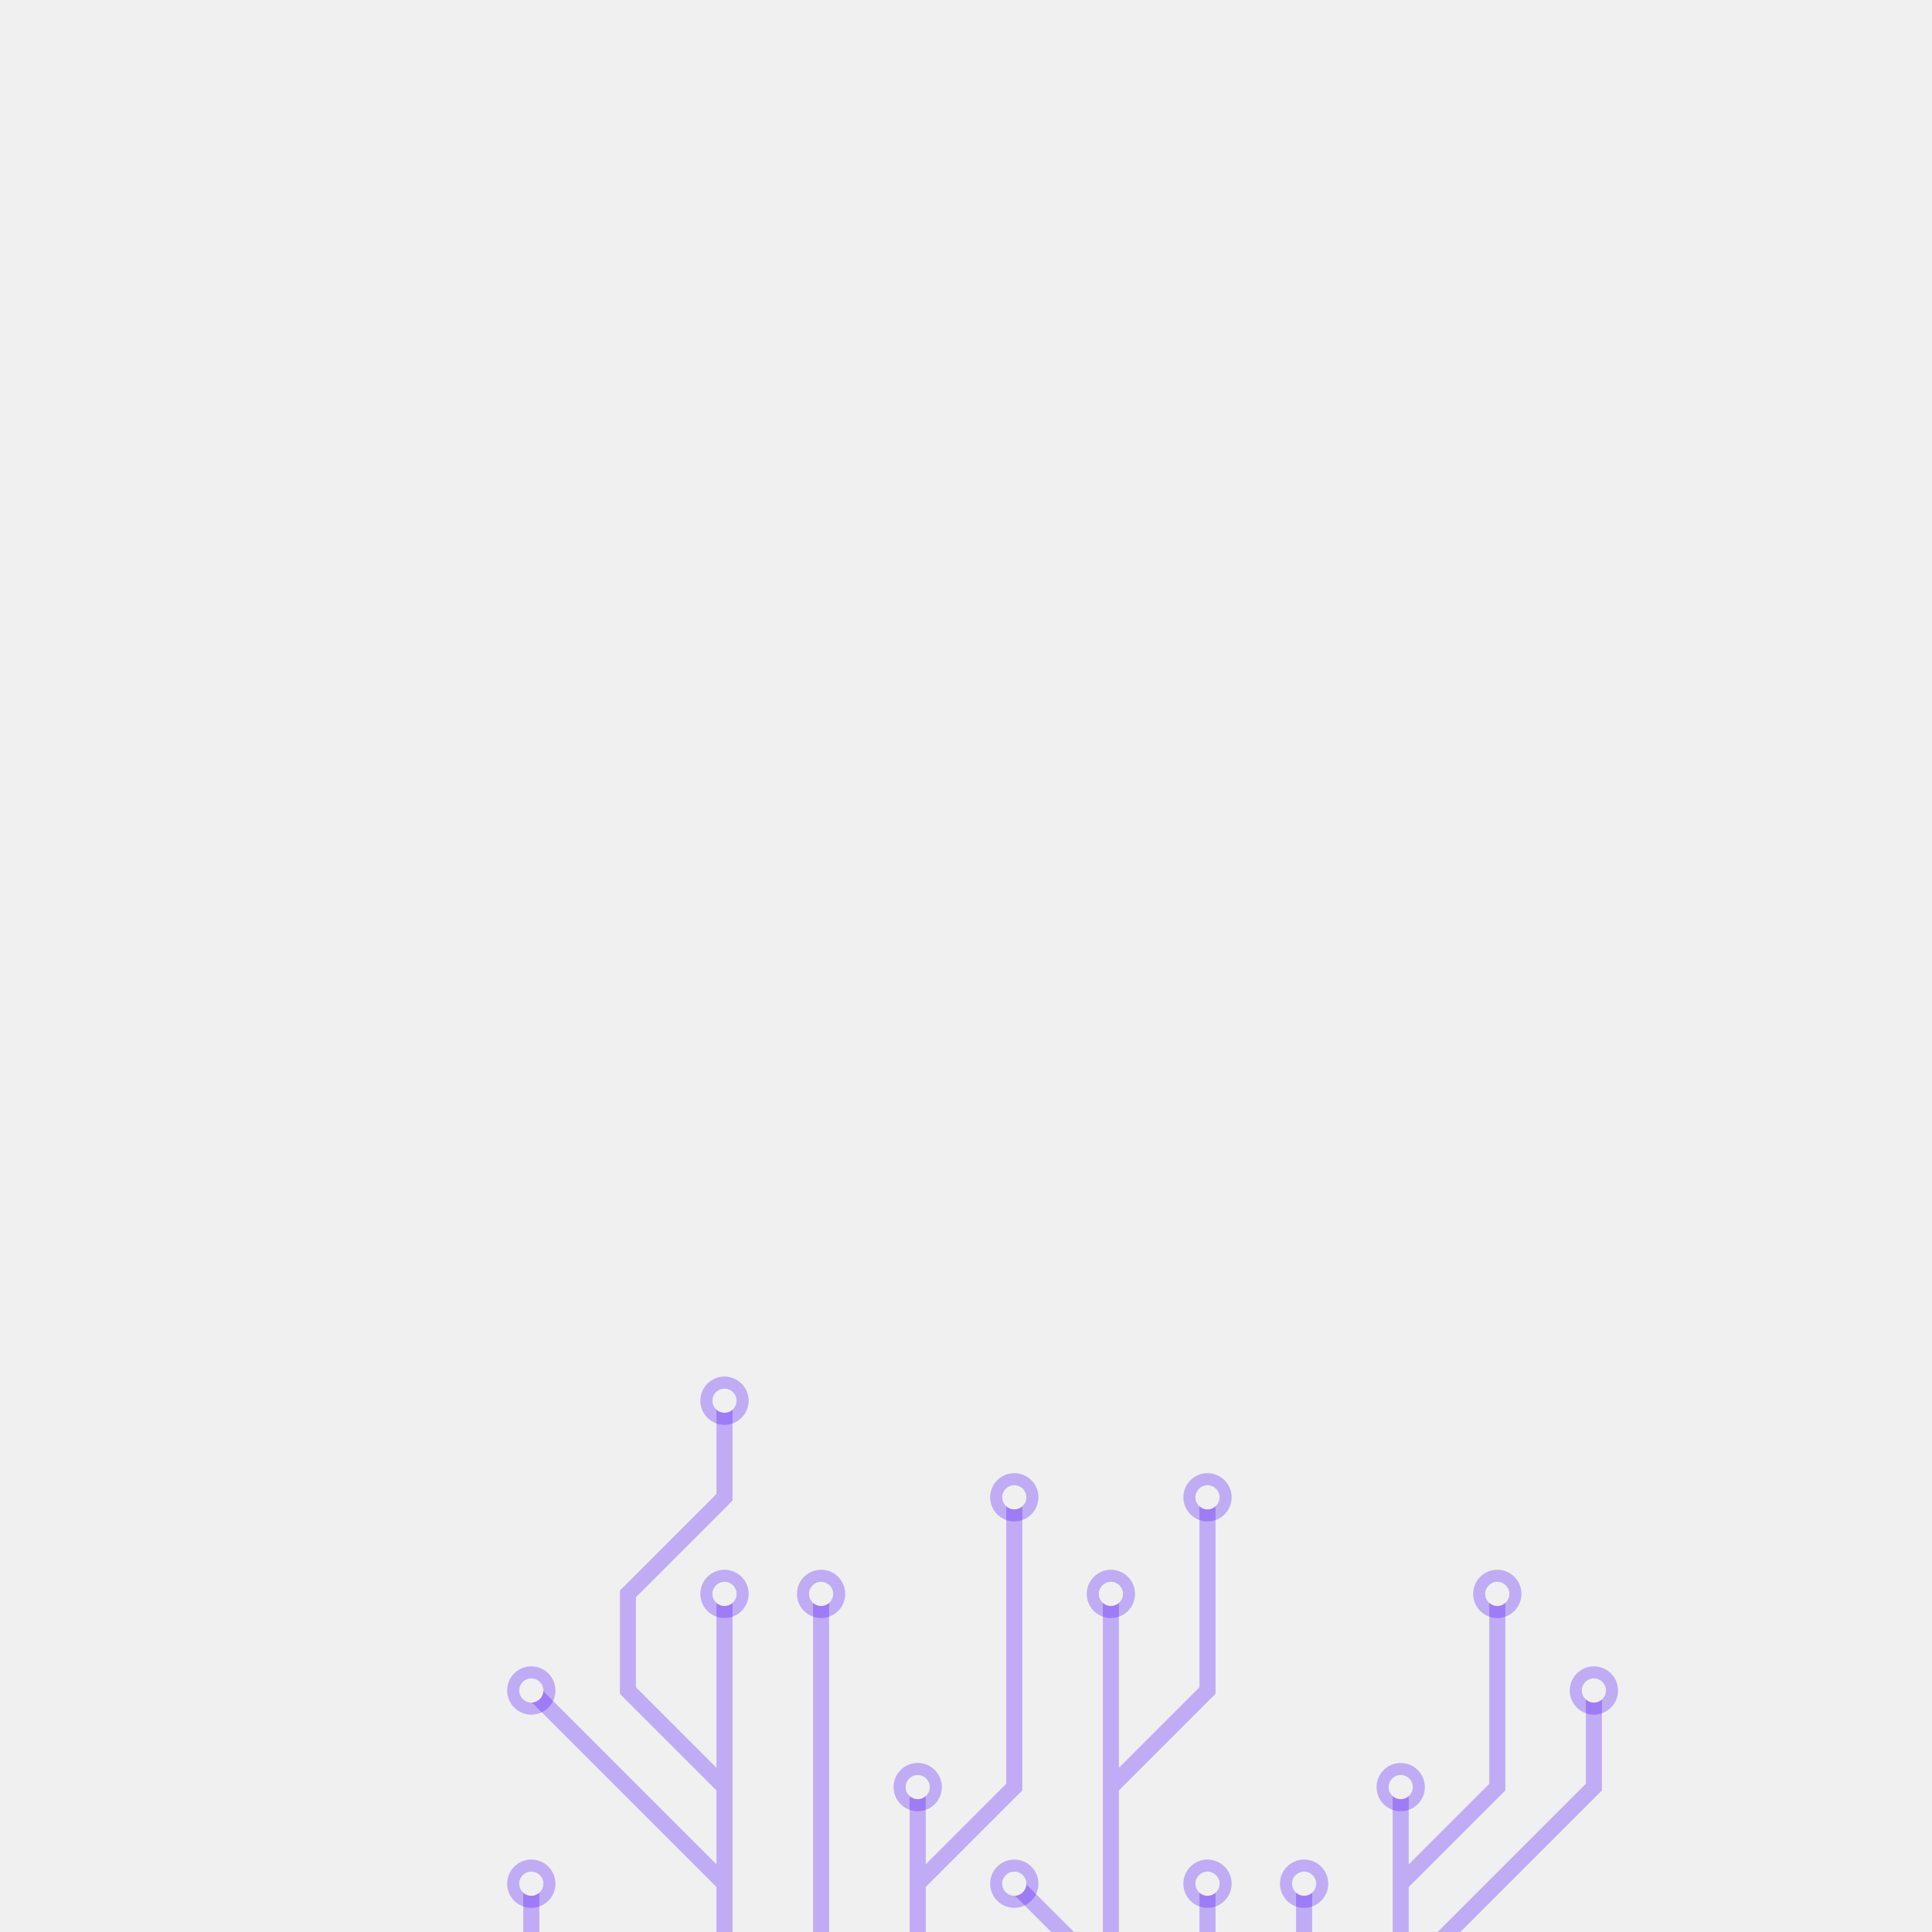
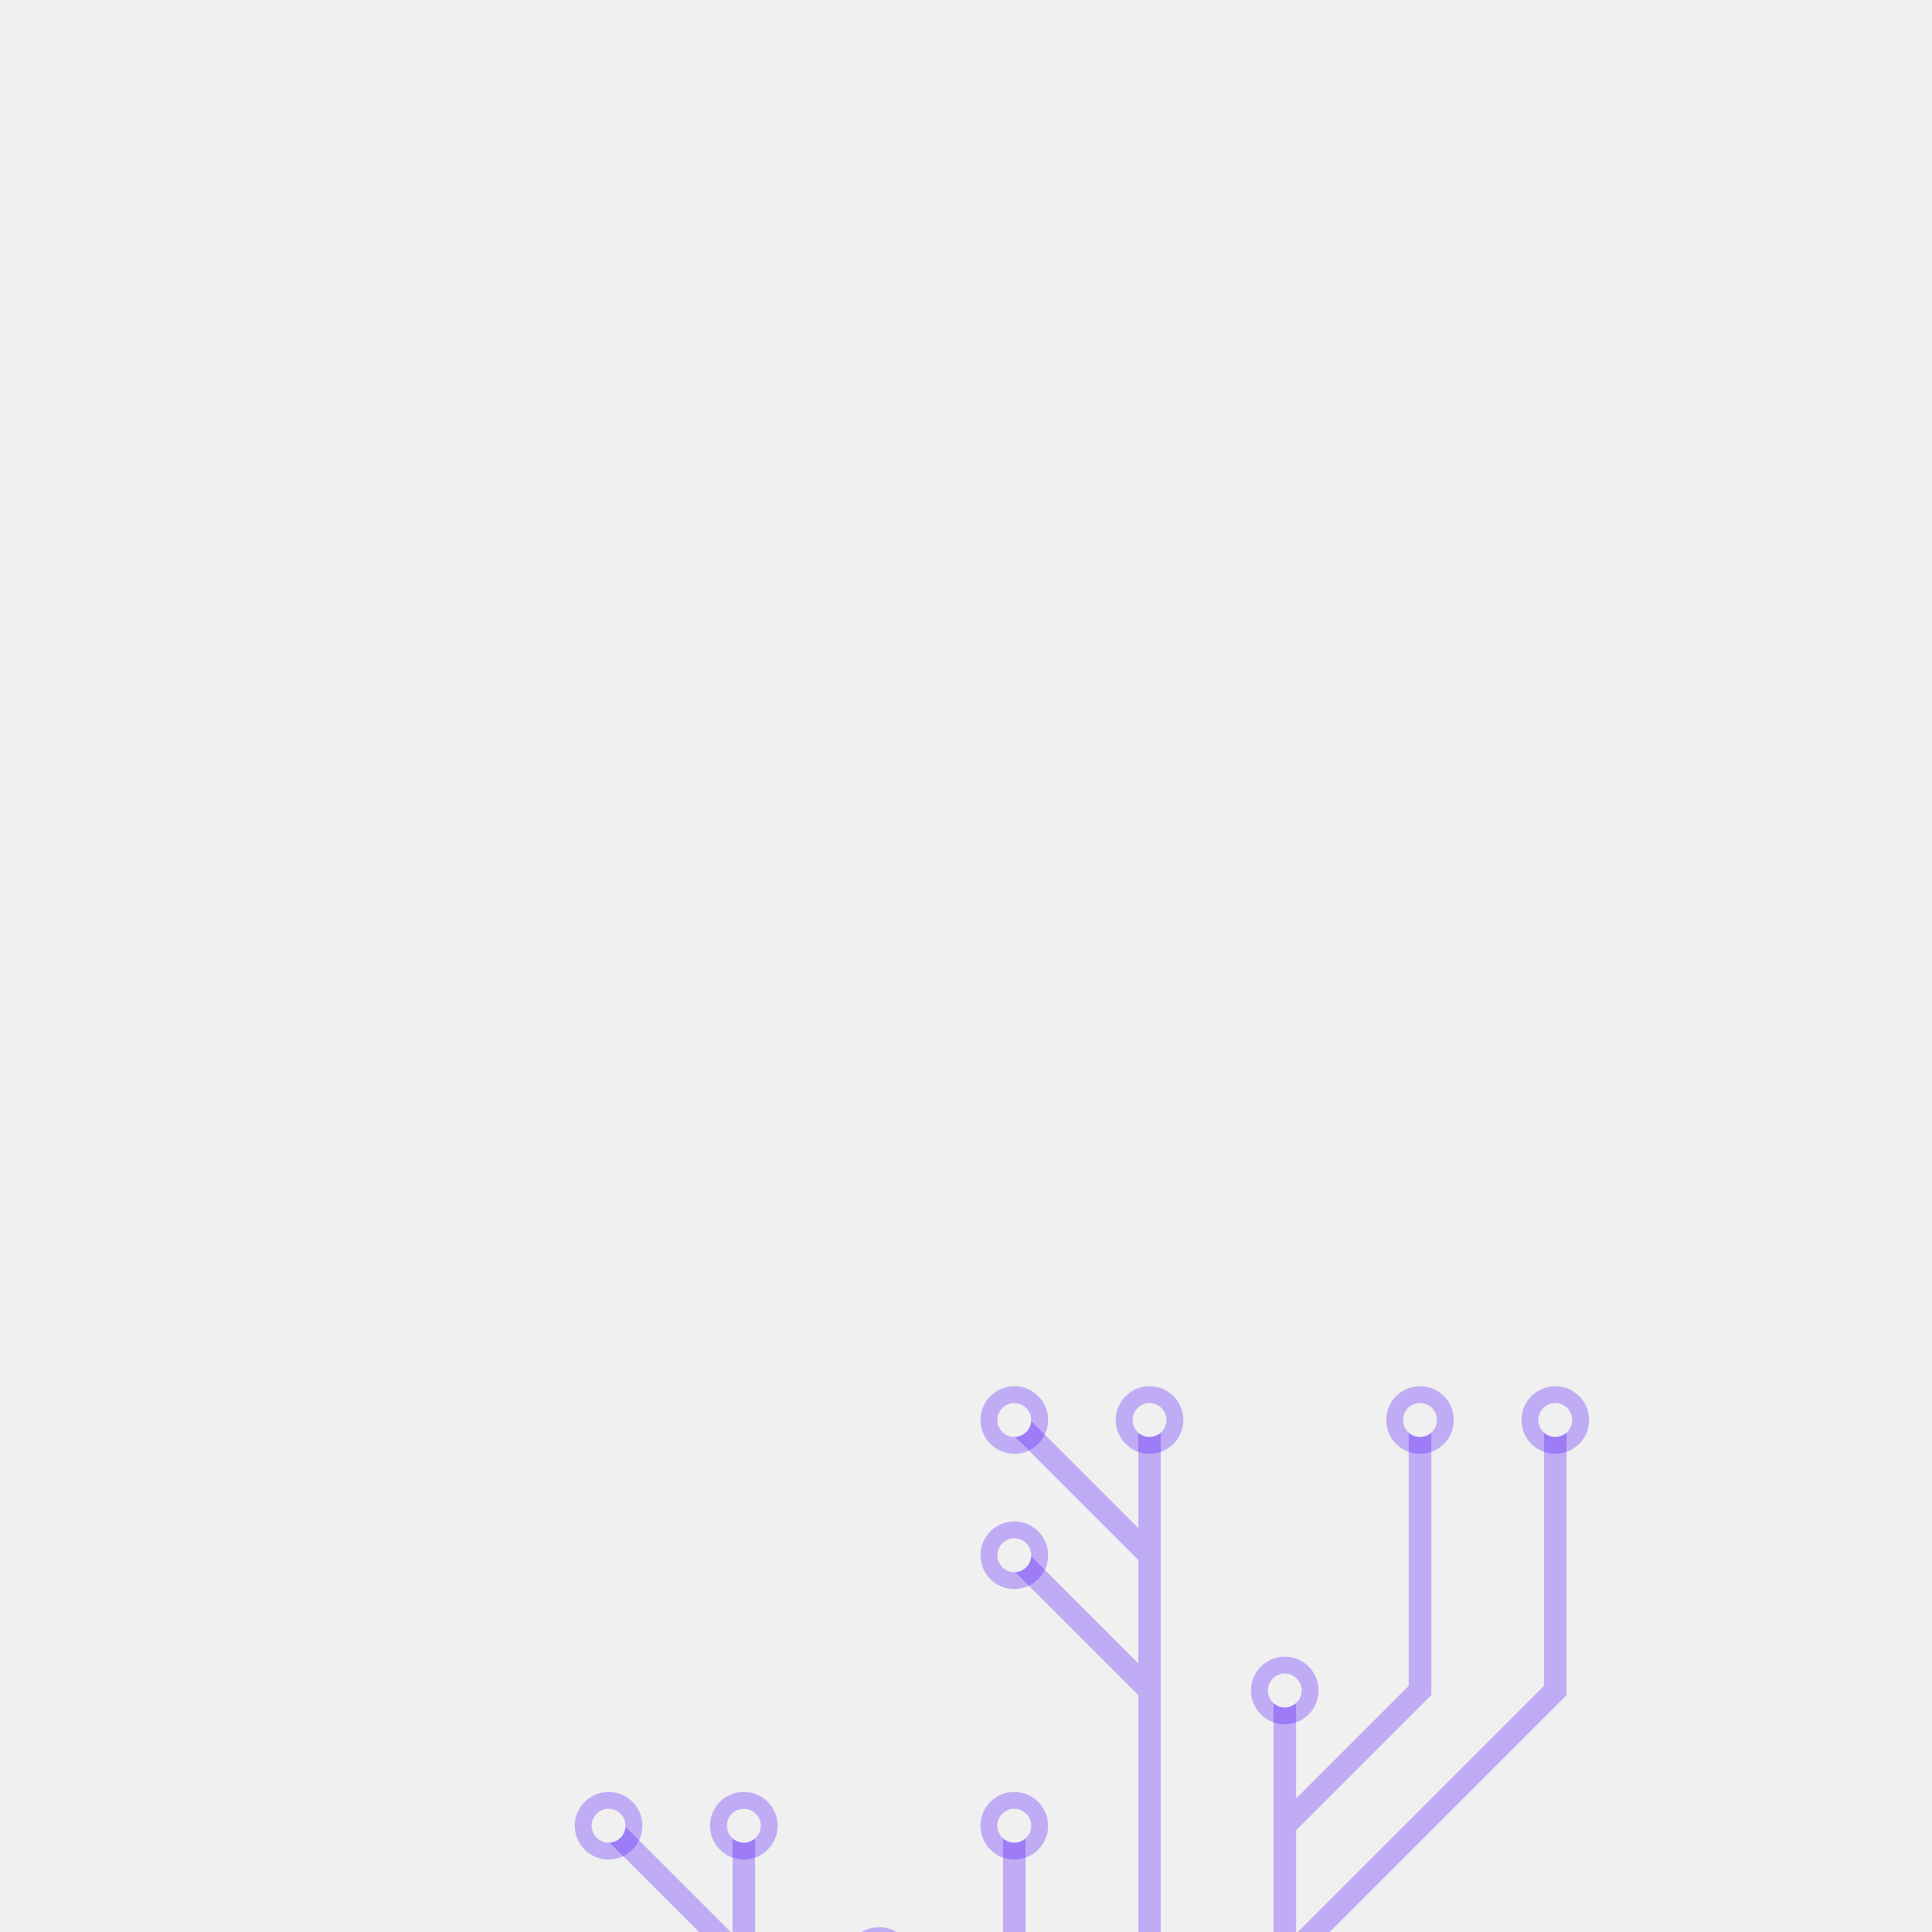
- <svg xmlns="http://www.w3.org/2000/svg" version="1.1" width="400" height="400" preserveAspectRatio="none" viewBox="0 0 400 400">
-   <g mask="url(&quot;#SvgjsMask1480&quot;)" fill="none">
-     <g mask="url(&quot;#SvgjsMask1482&quot;)">
-       <path d="M190 390L210 370L210 350L210 330L210 310M190 430L190 410L190 390L190 370" stroke="url(#SvgjsLinearGradient1481)" stroke-width="3.33" />
-       <path d="M185 370 a5 5 0 1 0 10 0 a5 5 0 1 0 -10 0zM205 310 a5 5 0 1 0 10 0 a5 5 0 1 0 -10 0z" fill="url(#SvgjsLinearGradient1481)" />
-       <path d="M230 370L250 350L250 330L250 310M230 410L210 390M230 430L230 410L230 390L230 370L230 350L230 330" stroke="url(#SvgjsLinearGradient1481)" stroke-width="3.33" />
-       <path d="M225 330 a5 5 0 1 0 10 0 a5 5 0 1 0 -10 0zM245 310 a5 5 0 1 0 10 0 a5 5 0 1 0 -10 0zM205 390 a5 5 0 1 0 10 0 a5 5 0 1 0 -10 0z" fill="url(#SvgjsLinearGradient1481)" />
-       <path d="M170 430L170 410L170 390L170 370L170 350L170 330" stroke="url(#SvgjsLinearGradient1481)" stroke-width="3.33" />
-       <path d="M165 330 a5 5 0 1 0 10 0 a5 5 0 1 0 -10 0z" fill="url(#SvgjsLinearGradient1481)" />
-       <path d="M250 430L250 410L250 390" stroke="url(#SvgjsLinearGradient1481)" stroke-width="3.33" />
-       <path d="M245 390 a5 5 0 1 0 10 0 a5 5 0 1 0 -10 0z" fill="url(#SvgjsLinearGradient1481)" />
-       <path d="M150 370L130 350L130 330L150 310L150 290M150 390L130 370L110 350M150 430L150 410L150 390L150 370L150 350L150 330" stroke="url(#SvgjsLinearGradient1481)" stroke-width="3.33" />
-       <path d="M145 330 a5 5 0 1 0 10 0 a5 5 0 1 0 -10 0zM145 290 a5 5 0 1 0 10 0 a5 5 0 1 0 -10 0zM105 350 a5 5 0 1 0 10 0 a5 5 0 1 0 -10 0z" fill="url(#SvgjsLinearGradient1481)" />
-       <path d="M270 430L270 410L270 390" stroke="url(#SvgjsLinearGradient1481)" stroke-width="3.33" />
-       <path d="M265 390 a5 5 0 1 0 10 0 a5 5 0 1 0 -10 0z" fill="url(#SvgjsLinearGradient1481)" />
-       <path d="M130 430L130 410" stroke="url(#SvgjsLinearGradient1481)" stroke-width="3.33" />
-       <path d="M125 410 a5 5 0 1 0 10 0 a5 5 0 1 0 -10 0z" fill="url(#SvgjsLinearGradient1481)" />
-       <path d="M290 390L310 370L310 350L310 330M290 410L310 390L330 370L330 350M290 430L290 410L290 390L290 370" stroke="url(#SvgjsLinearGradient1481)" stroke-width="3.33" />
-       <path d="M285 370 a5 5 0 1 0 10 0 a5 5 0 1 0 -10 0zM305 330 a5 5 0 1 0 10 0 a5 5 0 1 0 -10 0zM325 350 a5 5 0 1 0 10 0 a5 5 0 1 0 -10 0z" fill="url(#SvgjsLinearGradient1481)" />
-       <path d="M110 430L110 410L110 390" stroke="url(#SvgjsLinearGradient1481)" stroke-width="3.33" />
-       <path d="M105 390 a5 5 0 1 0 10 0 a5 5 0 1 0 -10 0z" fill="url(#SvgjsLinearGradient1481)" />
+ <svg xmlns="http://www.w3.org/2000/svg" version="1.1" width="500" height="500" preserveAspectRatio="none" viewBox="0 0 500 500">
+   <g mask="url(&quot;#SvgjsMask1957&quot;)" fill="none">
+     <g mask="url(&quot;#SvgjsMask1959&quot;)">
+       <path d="M262.5 542.5L262.5 507.5L262.5 472.5" stroke="url(#SvgjsLinearGradient1958)" stroke-width="5.83" />
+       <path d="M253.75 472.5 a8.75 8.75 0 1 0 17.5 0 a8.75 8.75 0 1 0 -17.5 0z" fill="url(#SvgjsLinearGradient1958)" />
+       <path d="M227.5 542.5L227.5 507.5" stroke="url(#SvgjsLinearGradient1958)" stroke-width="5.83" />
+       <path d="M218.75 507.5 a8.75 8.75 0 1 0 17.5 0 a8.75 8.75 0 1 0 -17.5 0z" fill="url(#SvgjsLinearGradient1958)" />
+       <path d="M297.5 402.5L262.5 367.5M297.5 437.5L262.5 402.5M297.5 542.5L297.5 507.5L297.5 472.5L297.5 437.5L297.5 402.5L297.5 367.5" stroke="url(#SvgjsLinearGradient1958)" stroke-width="5.83" />
+       <path d="M288.75 367.5 a8.75 8.75 0 1 0 17.5 0 a8.75 8.75 0 1 0 -17.5 0zM253.75 367.5 a8.75 8.75 0 1 0 17.5 0 a8.75 8.75 0 1 0 -17.5 0zM253.75 402.5 a8.75 8.75 0 1 0 17.5 0 a8.75 8.75 0 1 0 -17.5 0z" fill="url(#SvgjsLinearGradient1958)" />
+       <path d="M192.5 507.5L157.5 472.5M192.5 542.5L192.5 507.5L192.5 472.5" stroke="url(#SvgjsLinearGradient1958)" stroke-width="5.83" />
+       <path d="M183.75 472.5 a8.75 8.75 0 1 0 17.5 0 a8.75 8.75 0 1 0 -17.5 0zM148.75 472.5 a8.75 8.75 0 1 0 17.5 0 a8.75 8.75 0 1 0 -17.5 0z" fill="url(#SvgjsLinearGradient1958)" />
+       <path d="M332.5 472.5L367.5 437.5L367.5 402.5L367.5 367.5M332.5 507.5L367.5 472.5L402.5 437.5L402.5 402.5L402.5 367.5M332.5 542.5L332.5 507.5L332.5 472.5L332.5 437.5" stroke="url(#SvgjsLinearGradient1958)" stroke-width="5.83" />
+       <path d="M323.75 437.5 a8.75 8.75 0 1 0 17.5 0 a8.75 8.75 0 1 0 -17.5 0zM358.75 367.5 a8.75 8.75 0 1 0 17.5 0 a8.75 8.75 0 1 0 -17.5 0zM393.75 367.5 a8.75 8.75 0 1 0 17.5 0 a8.75 8.75 0 1 0 -17.5 0z" fill="url(#SvgjsLinearGradient1958)" />
    </g>
  </g>
  <defs>
-     <mask id="SvgjsMask1480">
-       <rect width="400" height="400" fill="#ffffff" />
+     <mask id="SvgjsMask1957">
+       <rect width="500" height="500" fill="#ffffff" />
    </mask>
-     <linearGradient x1="56" y1="167.997" x2="344" y2="456.003" gradientUnits="userSpaceOnUse" id="SvgjsLinearGradient1481">
+     <linearGradient x1="65" y1="195.008" x2="435" y2="564.992" gradientUnits="userSpaceOnUse" id="SvgjsLinearGradient1958">
      <stop stop-color="rgba(76, 8, 255, 0.29)" offset="0.92" />
      <stop stop-color="rgba(0, 2, 255, 0.62)" offset="0.96" />
    </linearGradient>
-     <mask id="SvgjsMask1482">
-       <rect width="400" height="400" fill="white" />
-       <path d="M187.5 370 a2.5 2.5 0 1 0 5 0 a2.5 2.5 0 1 0 -5 0zM207.5 310 a2.5 2.5 0 1 0 5 0 a2.5 2.5 0 1 0 -5 0z" fill="black" />
-       <path d="M227.5 330 a2.5 2.5 0 1 0 5 0 a2.5 2.5 0 1 0 -5 0zM247.5 310 a2.5 2.5 0 1 0 5 0 a2.5 2.5 0 1 0 -5 0zM207.5 390 a2.5 2.5 0 1 0 5 0 a2.5 2.5 0 1 0 -5 0z" fill="black" />
-       <path d="M167.5 330 a2.5 2.5 0 1 0 5 0 a2.5 2.5 0 1 0 -5 0z" fill="black" />
-       <path d="M247.5 390 a2.5 2.5 0 1 0 5 0 a2.5 2.5 0 1 0 -5 0z" fill="black" />
-       <path d="M147.5 330 a2.5 2.5 0 1 0 5 0 a2.5 2.5 0 1 0 -5 0zM147.5 290 a2.5 2.5 0 1 0 5 0 a2.5 2.5 0 1 0 -5 0zM107.5 350 a2.5 2.5 0 1 0 5 0 a2.5 2.5 0 1 0 -5 0z" fill="black" />
-       <path d="M267.5 390 a2.5 2.5 0 1 0 5 0 a2.5 2.5 0 1 0 -5 0z" fill="black" />
-       <path d="M127.5 410 a2.5 2.5 0 1 0 5 0 a2.5 2.5 0 1 0 -5 0z" fill="black" />
-       <path d="M287.5 370 a2.5 2.5 0 1 0 5 0 a2.5 2.5 0 1 0 -5 0zM307.5 330 a2.5 2.5 0 1 0 5 0 a2.5 2.5 0 1 0 -5 0zM327.5 350 a2.5 2.5 0 1 0 5 0 a2.5 2.5 0 1 0 -5 0z" fill="black" />
-       <path d="M107.5 390 a2.5 2.5 0 1 0 5 0 a2.5 2.5 0 1 0 -5 0z" fill="black" />
+     <mask id="SvgjsMask1959">
+       <rect width="500" height="500" fill="white" />
+       <path d="M258.12 472.5 a4.38 4.38 0 1 0 8.76 0 a4.38 4.38 0 1 0 -8.76 0z" fill="black" />
+       <path d="M223.12 507.5 a4.38 4.38 0 1 0 8.76 0 a4.38 4.38 0 1 0 -8.76 0z" fill="black" />
+       <path d="M293.12 367.5 a4.38 4.38 0 1 0 8.76 0 a4.38 4.38 0 1 0 -8.76 0zM258.12 367.5 a4.38 4.38 0 1 0 8.76 0 a4.38 4.38 0 1 0 -8.76 0zM258.12 402.5 a4.38 4.38 0 1 0 8.76 0 a4.38 4.38 0 1 0 -8.76 0z" fill="black" />
+       <path d="M188.12 472.5 a4.38 4.38 0 1 0 8.76 0 a4.38 4.38 0 1 0 -8.76 0zM153.12 472.5 a4.38 4.38 0 1 0 8.76 0 a4.38 4.38 0 1 0 -8.76 0z" fill="black" />
+       <path d="M328.12 437.5 a4.38 4.38 0 1 0 8.76 0 a4.38 4.38 0 1 0 -8.76 0zM363.12 367.5 a4.38 4.38 0 1 0 8.76 0 a4.38 4.38 0 1 0 -8.76 0zM398.12 367.5 a4.38 4.38 0 1 0 8.76 0 a4.38 4.38 0 1 0 -8.76 0z" fill="black" />
    </mask>
  </defs>
</svg>
